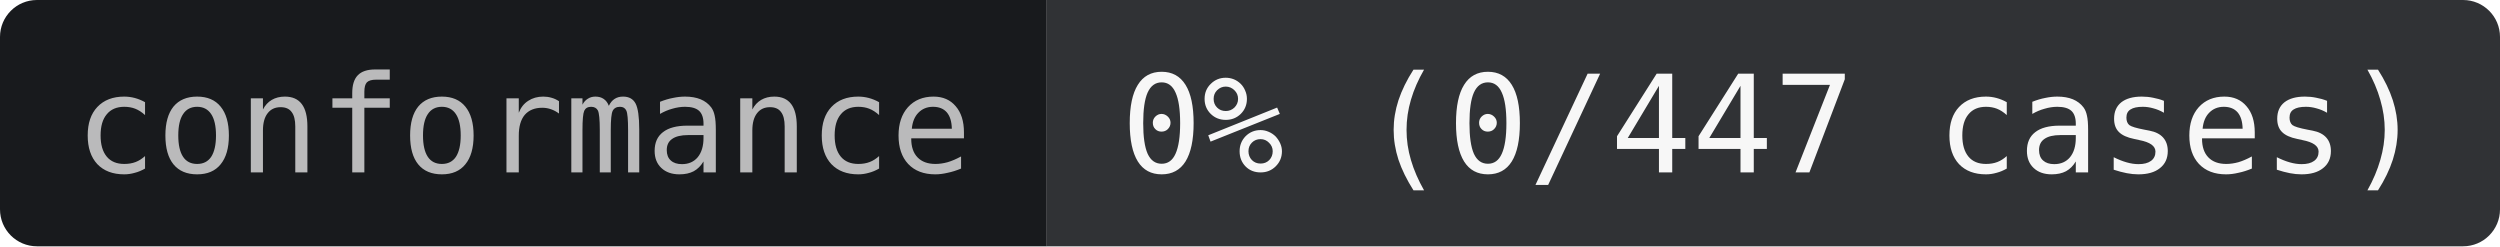
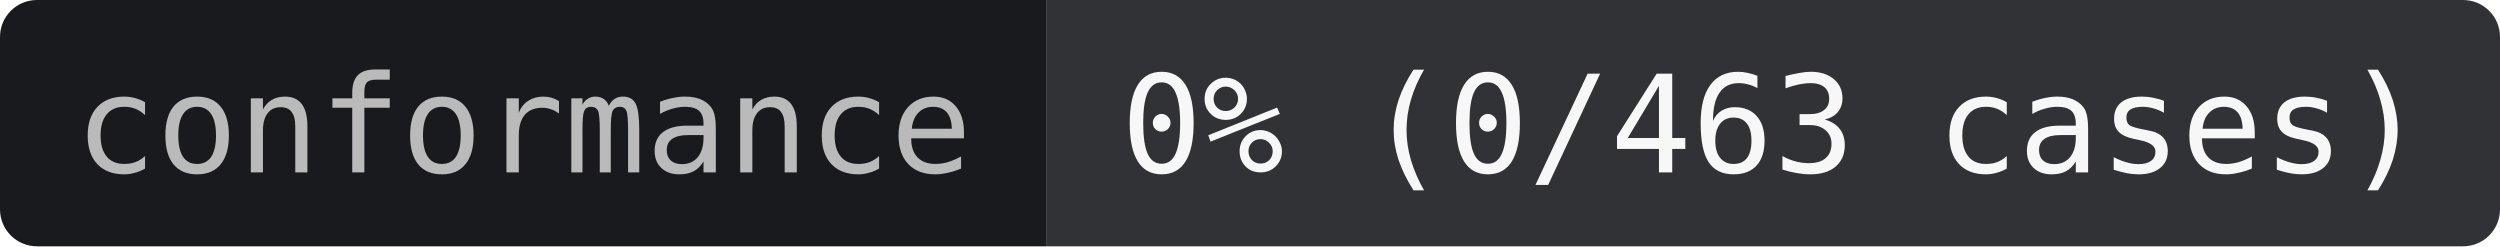
- <svg xmlns="http://www.w3.org/2000/svg" width="203" height="20" role="img" aria-label="conformance: 0% (0/447 cases)">
+ <svg xmlns="http://www.w3.org/2000/svg" width="203" height="20" role="img" aria-label="conformance: 0% (0/463 cases)">
  <clipPath id="r">
    <rect width="203" height="20" rx="3" />
  </clipPath>
  <g clip-path="url(#r)">
    <rect width="85" height="20" fill="#181A1D" />
    <rect x="85" width="118" height="20" fill="#303235" />
  </g>
  <g text-anchor="middle" font-family="JetBrains Mono,IBM Plex Mono,SFMono-Regular,Menlo,Consolas,monospace" font-size="11">
    <text x="42.5" y="14" fill="#BABABB">conformance</text>
-     <text x="144" y="14" fill="#F7F7F7">0% (0/447 cases)</text>
+     <text x="144" y="14" fill="#F7F7F7">0% (0/463 cases)</text>
  </g>
</svg>
